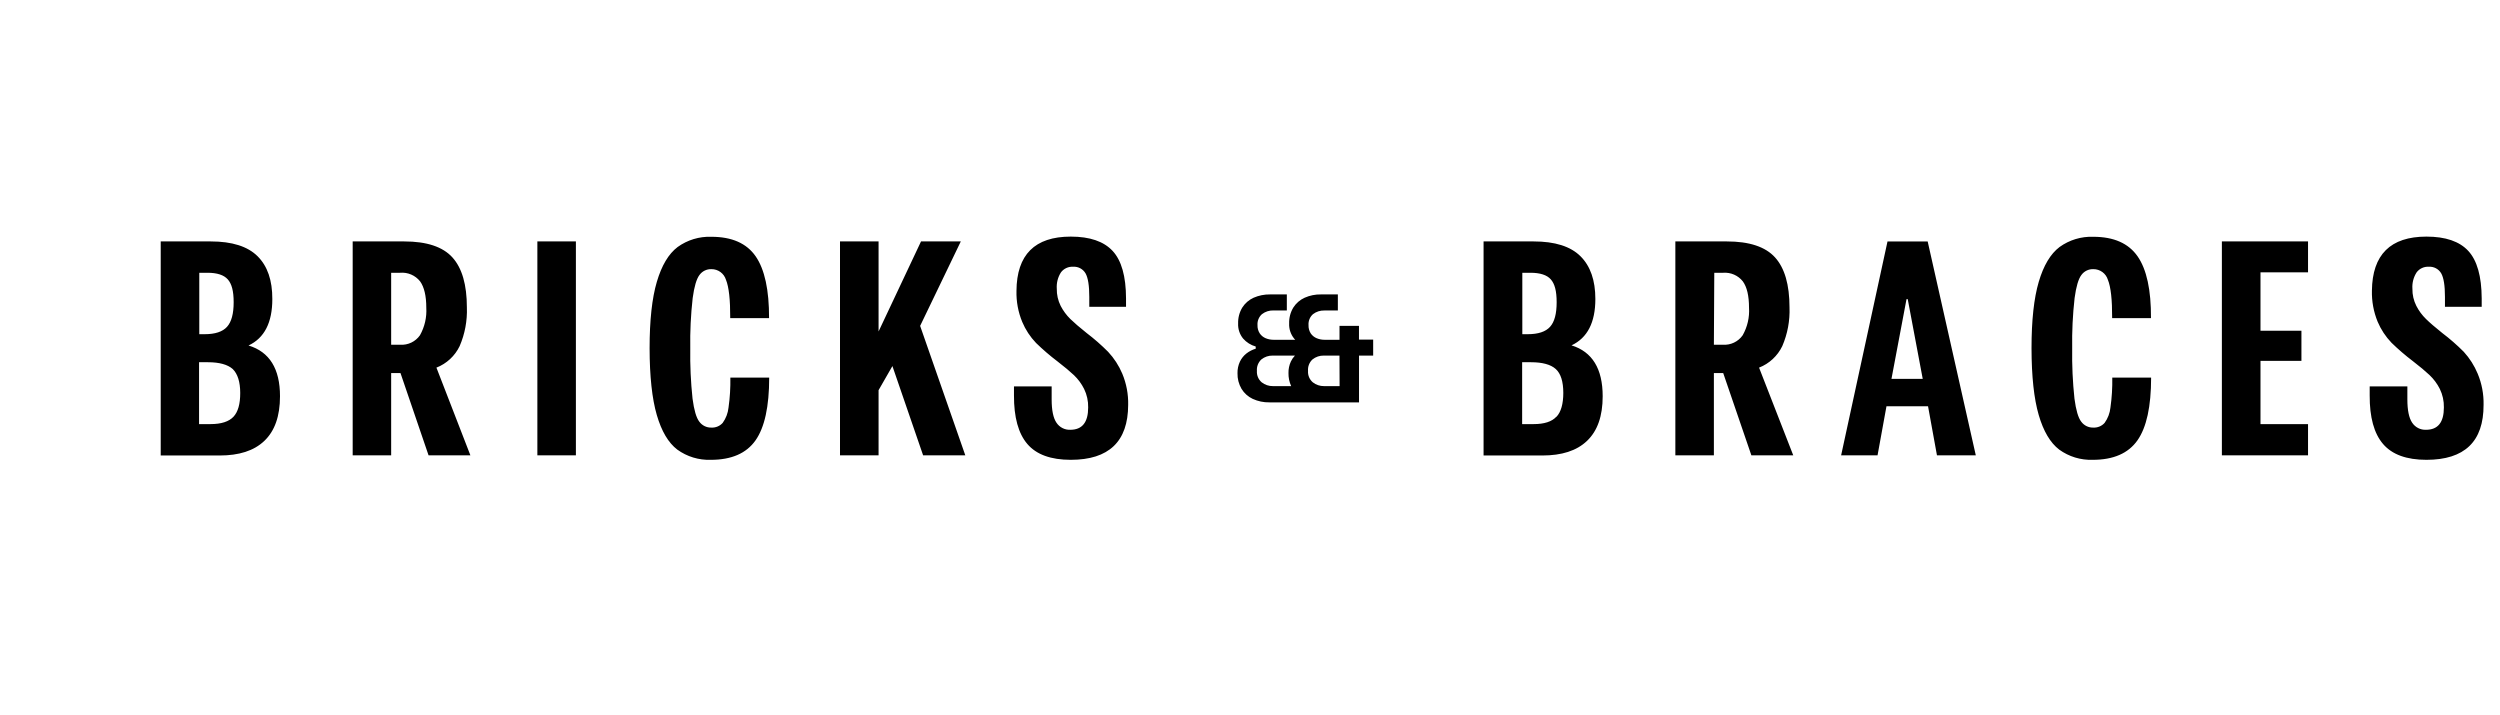
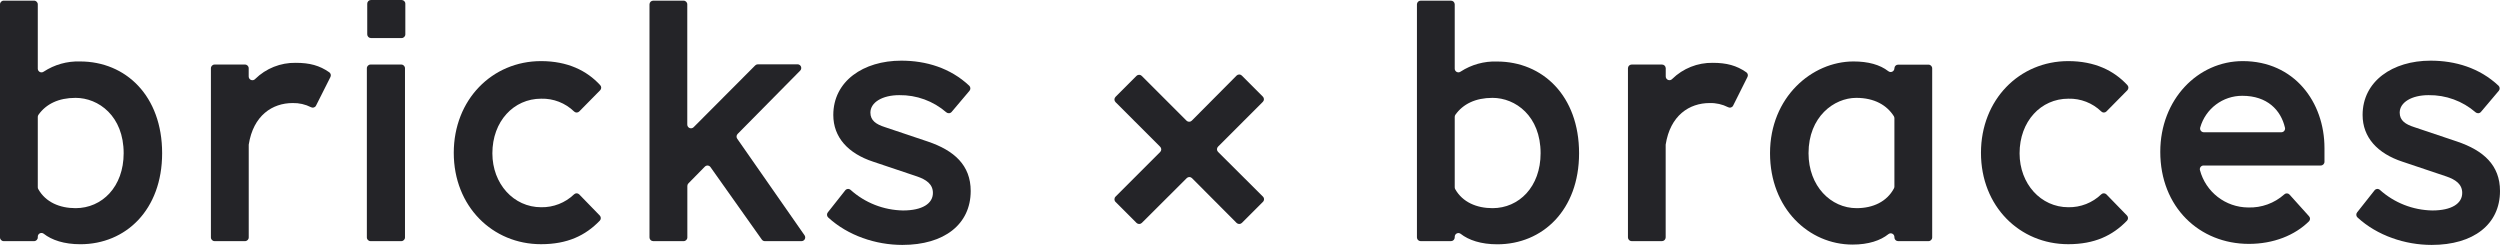
- <svg xmlns="http://www.w3.org/2000/svg" data-name="logo" viewBox="64 47 560 160" class="logo logo-large" fill="#000">
-   <path class="logo-white" d="M126.72 135.76c0 4.46-1.17 7.77-3.51 10s-5.69 3.27-10 3.27H100v-47.95h11.2q7.15 0 10.49 3.31T125 114q0 7.89-5.33 10.39 7.05 2.13 7.05 11.37zm-18.08-27.66v13.76h1.21q3.51 0 5-1.65c1-1.1 1.49-2.94 1.49-5.5s-.44-4.14-1.32-5.13-2.39-1.48-4.55-1.48zm7.66 32.25q1.52-1.62 1.51-5.33t-1.68-5.36c-1.13-1-3-1.52-5.54-1.52h-2V142h2.56c2.44 0 4.13-.57 5.15-1.65zM153.71 130.57h-2.09V149H143v-47.92h11.54q7.56 0 10.8 3.58t3.24 11.2a20 20 0 01-1.62 8.67 9.68 9.68 0 01-5.2 4.82l7.61 19.65H160zm-2.09-6.35h2a5 5 0 004.45-2.12 11.21 11.21 0 001.42-6.18c0-2.65-.47-4.62-1.39-5.9a5.15 5.15 0 00-4.48-1.92h-2zM193 149h-8.63v-47.92H193zM226.62 109.68a3.37 3.37 0 00-3.27-2.39 3.16 3.16 0 00-2.67 1.31q-1 1.32-1.52 5.16a87.62 87.62 0 00-.54 11.27 92.49 92.49 0 00.51 11.27c.34 2.57.84 4.29 1.52 5.16a3.22 3.22 0 002.7 1.32 3.17 3.17 0 002.53-1.05 7.11 7.11 0 001.31-3.44 42.46 42.46 0 00.41-6.71h8.7q0 9.72-3.07 14.07t-10 4.35a12.08 12.08 0 01-7.52-2.29q-3-2.29-4.59-7.76T209.51 125q0-9.37 1.62-14.87t4.66-7.8a12.16 12.16 0 017.56-2.29q6.89 0 9.92 4.38t3 13.84h-8.7q.03-6.18-.95-8.58zM270.78 149l-6.88-20-3.1 5.4V149h-8.64v-47.92h8.64v20.17l9.51-20.17h8.91L270.11 120l10.12 29zM303.85 150q-6.69 0-9.72-3.54t-3-10.9v-2h8.44v2.9q0 3.65 1.08 5.23a3.53 3.53 0 003.1 1.58c2.66 0 4-1.66 4-5a9 9 0 00-.91-4.15 11.21 11.21 0 00-2.26-3.07c-.9-.85-2.14-1.89-3.71-3.1a50.87 50.87 0 01-4.79-4.12 15.48 15.48 0 01-3.1-4.72 17.07 17.07 0 01-1.29-6.95q.08-12.16 12.16-12.16 6.4 0 9.38 3.21t3 10.62v1.89H308v-2.22q0-3.78-.84-5.27a3 3 0 00-2.8-1.48 3.17 3.17 0 00-2.7 1.25 6 6 0 00-.94 3.67 8.27 8.27 0 00.87 3.85 11.65 11.65 0 002.16 2.93c.86.84 2.07 1.88 3.65 3.14a46.46 46.46 0 014.82 4.22 16.66 16.66 0 013.17 4.89 17.18 17.18 0 011.32 7q-.04 12.3-12.86 12.3zM368.41 123.07V120h-4.36v3.11h-3.35a4.44 4.44 0 01-1.77-.35 3 3 0 01-1.32-1.07 3.22 3.22 0 01-.5-1.86 3 3 0 011-2.46 4 4 0 012.57-.82h3v-3.6h-3.76a8.61 8.61 0 00-3.68.74 5.87 5.87 0 00-2.53 2.19 6.5 6.5 0 00-.94 3.57 5 5 0 001.11 3.38 3.33 3.33 0 00.25.28h-4.85a4.56 4.56 0 01-1.78-.35 3 3 0 01-1.31-1.07 3.16 3.16 0 01-.51-1.87 3 3 0 011-2.45 4 4 0 012.57-.83h3v-3.59h-3.76a8.88 8.88 0 00-3.68.74 5.87 5.87 0 00-2.53 2.19 6.5 6.5 0 00-.94 3.57 5 5 0 001.11 3.38 5.9 5.9 0 002.83 1.79v.49a6.25 6.25 0 00-2.07 1.06 5.11 5.11 0 00-1.47 1.84 5.83 5.83 0 00-.54 2.58 6.59 6.59 0 00.9 3.51 5.84 5.84 0 002.51 2.25 8.58 8.58 0 003.74.78h20.07v-10.48h3.17v-3.58zm-14.34 3.58a4.92 4.92 0 00-.91 1.32 5.85 5.85 0 00-.54 2.59 6.82 6.82 0 00.6 2.93h-4.09a4 4 0 01-2.5-.84 3.07 3.07 0 01-1.08-2.57 3.17 3.17 0 011-2.57 3.93 3.93 0 012.55-.86zm10 6.84h-3.49a4 4 0 01-2.5-.84 3.07 3.07 0 01-1.08-2.57 3.14 3.14 0 011-2.57 3.93 3.93 0 012.55-.86h3.49zM423 135.76c0 4.46-1.17 7.77-3.51 10s-5.69 3.27-10 3.27h-13.17v-47.95h11.2q7.16 0 10.5 3.31t3.34 9.58q0 7.89-5.34 10.39 6.98 2.16 6.98 11.4zm-18-27.66v13.76h1.21q3.51 0 5-1.65c1-1.1 1.48-2.94 1.48-5.5s-.44-4.14-1.31-5.13-2.4-1.48-4.56-1.48zm7.66 32.25q1.51-1.62 1.52-5.33c0-2.56-.57-4.35-1.69-5.36s-3-1.52-5.53-1.52h-2V142h2.56q3.59 0 5.1-1.65zM450 130.57h-2.09V149h-8.63v-47.92h11.53q7.56 0 10.8 3.58t3.24 11.2a20 20 0 01-1.62 8.67 9.68 9.68 0 01-5.2 4.82l7.66 19.65h-9.38zm-2.09-6.35h2a5 5 0 004.45-2.12 11.12 11.12 0 001.42-6.18q0-4-1.39-5.9a5.13 5.13 0 00-4.39-1.92h-2zM497.88 149l-2-11h-9.31l-2 11h-8.16l10.39-47.91h9L506.58 149zm-10.19-17.14h7L491.33 114h-.27zM536.17 109.68a3.37 3.37 0 00-3.27-2.39 3.16 3.16 0 00-2.67 1.31q-1 1.32-1.52 5.16a87.62 87.62 0 00-.54 11.27 92.49 92.49 0 00.51 11.27c.34 2.57.84 4.29 1.52 5.16a3.22 3.22 0 002.7 1.32 3.17 3.17 0 002.53-1.05 7.11 7.11 0 001.31-3.44 42.46 42.46 0 00.41-6.71h8.7q0 9.72-3.07 14.07t-10 4.35a12.08 12.08 0 01-7.52-2.29q-3-2.29-4.59-7.76T519.06 125q0-9.37 1.62-14.87t4.66-7.8a12.16 12.16 0 017.56-2.29q6.87 0 9.92 4.38t3 13.84h-8.7q.03-6.18-.95-8.58zM581 108h-10.65v13.09h9.17v6.75h-9.17V142H581v7h-19.3v-47.92H581zM607.52 150q-6.67 0-9.71-3.54t-3-10.9v-2h8.44v2.9q0 3.65 1.08 5.23a3.52 3.52 0 003.1 1.58q4 0 4-5a9 9 0 00-.91-4.15 11.21 11.21 0 00-2.32-3.12c-.9-.85-2.14-1.89-3.71-3.1a50.87 50.87 0 01-4.79-4.12 15.5 15.5 0 01-3.11-4.72 17.25 17.25 0 01-1.28-6.95q.13-12.11 12.21-12.11 6.42 0 9.38 3.21t3 10.62v1.89h-8.23v-2.22q0-3.78-.84-5.27a3 3 0 00-2.8-1.48 3.17 3.17 0 00-2.7 1.25 6 6 0 00-.95 3.67 8.15 8.15 0 00.88 3.85 11.19 11.19 0 002.16 2.93c.85.84 2.07 1.88 3.64 3.14a45.65 45.65 0 014.83 4.22 16.87 16.87 0 013.11 4.89 17.18 17.18 0 011.32 7q.03 12.3-12.8 12.3z" />
+ <svg xmlns="http://www.w3.org/2000/svg" id="Layer_1" data-name="Layer 1" viewBox="0 0 727.8 71.3">
+   <defs>
+     <style>.cls-1{fill:#242428;}</style>
+   </defs>
+   <path class="cls-1" d="M11,68.9v.22A1.08,1.08,0,0,1,9.92,70.2H1.08A1.08,1.08,0,0,1,0,69.12V1.27A1.08,1.08,0,0,1,1.08.19H9.92A1.08,1.08,0,0,1,11,1.27V20a1.08,1.08,0,0,0,1.72.86A18.26,18.26,0,0,1,23.3,17.89c13.3,0,23.9,10,23.9,26.71,0,16.5-10.6,26.5-23.8,26.5-4.74,0-8.33-1.21-10.68-3.06A1.07,1.07,0,0,0,11,68.9ZM36,44.6c0-10.81-7.3-16.11-14-16.11-4.95,0-8.58,1.79-10.8,4.92A1.1,1.1,0,0,0,11,34V54.51a1.11,1.11,0,0,0,.14.54C13.28,58.87,17.4,60.6,22,60.6,29.7,60.6,36,54.4,36,44.6Z" />
+   <path class="cls-1" d="M62.48,18.79h8.84a1.08,1.08,0,0,1,1.08,1.08v2.4a1.08,1.08,0,0,0,1.89.72,16.46,16.46,0,0,1,11.81-4.7c4.06,0,6.92.77,9.77,2.76a1.09,1.09,0,0,1,.33,1.36L92,30.75a1.06,1.06,0,0,1-1.46.46A11.19,11.19,0,0,0,85.2,30c-5.88,0-11.46,3.58-12.79,12.11,0,.06,0,.13,0,.19V69.12a1.08,1.08,0,0,1-1.08,1.08H62.48a1.08,1.08,0,0,1-1.08-1.08V19.87A1.08,1.08,0,0,1,62.48,18.79Z" />
+   <path class="cls-1" d="M107.88,18.79h8.94a1.08,1.08,0,0,1,1.08,1.08V69.12a1.08,1.08,0,0,1-1.08,1.08h-8.94a1.08,1.08,0,0,1-1.08-1.08V19.87A1.08,1.08,0,0,1,107.88,18.79Z" />
+   <path class="cls-1" d="M132.1,44.5c0-15.51,11.2-26.71,25.4-26.71,7.74,0,13.35,2.77,17.23,7a1.06,1.06,0,0,1,0,1.47l-6.1,6.19a1.06,1.06,0,0,1-1.51,0,13.25,13.25,0,0,0-9.58-3.72c-8,0-14.2,6.59-14.2,15.9,0,8.9,6.2,15.7,14.2,15.7a13.48,13.48,0,0,0,9.58-3.75,1.06,1.06,0,0,1,1.49,0l6,6.17a1.08,1.08,0,0,1,0,1.49c-4.19,4.34-9.43,6.85-17.1,6.85C143.4,71.1,132.1,60.1,132.1,44.5Z" />
+   <path class="cls-1" d="M190.17.19H199a1.08,1.08,0,0,1,1.08,1.08v35a1.08,1.08,0,0,0,1.84.77l17.94-18a1.12,1.12,0,0,1,.77-.32h11.56a1.08,1.08,0,0,1,.76,1.84L214.73,39a1.09,1.09,0,0,0-.12,1.37L234.22,68.5a1.08,1.08,0,0,1-.88,1.7H222.66a1.07,1.07,0,0,1-.88-.46L206.84,48.65a1.07,1.07,0,0,0-1.64-.14l-4.79,4.87a1.07,1.07,0,0,0-.31.76v15A1.08,1.08,0,0,1,199,70.2h-8.85a1.08,1.08,0,0,1-1.07-1.08V1.27A1.08,1.08,0,0,1,190.17.19Z" />
+   <path class="cls-1" d="M241,61.82l5.06-6.4a1.07,1.07,0,0,1,1.55-.15,23.45,23.45,0,0,0,15.28,6c5.6,0,8.7-2,8.7-5.1,0-2.6-2-3.9-4.6-4.8l-12.8-4.3c-7.3-2.4-11.6-7.1-11.6-13.6,0-9.81,8.7-15.81,19.8-15.81,7.18,0,14.27,2.11,19.78,7.3a1.08,1.08,0,0,1,.07,1.47l-5.19,6.14a1.1,1.1,0,0,1-1.56.13,20.45,20.45,0,0,0-13.7-5c-4.9,0-8.4,2.09-8.4,5.09,0,2.31,1.7,3.41,4.2,4.21l12.5,4.2c7.7,2.6,12.5,6.9,12.5,14.4,0,9.7-7.7,15.7-19.9,15.7-7.68,0-15.82-2.68-21.59-8A1.08,1.08,0,0,1,241,61.82Z" />
+   <path class="cls-1" d="M367.64,58.79l-6.11,6.11a1.1,1.1,0,0,1-1.53,0L347,51.85a1.06,1.06,0,0,0-1.51,0L332.4,64.9a1.1,1.1,0,0,1-1.53,0l-6.12-6.12a1.09,1.09,0,0,1,0-1.53l13-13a1.07,1.07,0,0,0,0-1.52l-13-13a1.08,1.08,0,0,1,0-1.53l6.1-6.11a1.08,1.08,0,0,1,1.53,0l13.05,13.05a1.08,1.08,0,0,0,1.51,0L360,22a1.07,1.07,0,0,1,1.52,0l6.12,6.13a1.07,1.07,0,0,1,0,1.52L354.59,42.7a1.08,1.08,0,0,0,0,1.51l13.05,13A1.08,1.08,0,0,1,367.64,58.79Z" />
+   <path class="cls-1" d="M423.5,68.9v.22a1.09,1.09,0,0,1-1.08,1.08h-8.85a1.08,1.08,0,0,1-1.07-1.08V1.27A1.08,1.08,0,0,1,413.57.19h8.85a1.09,1.09,0,0,1,1.08,1.08V20a1.07,1.07,0,0,0,1.71.85,18.29,18.29,0,0,1,10.59-2.94c13.3,0,23.9,10,23.9,26.71,0,16.5-10.6,26.5-23.8,26.5-4.74,0-8.34-1.21-10.69-3.06A1.07,1.07,0,0,0,423.5,68.9Zm25-24.3c0-10.81-7.3-16.11-14-16.11-4.95,0-8.58,1.79-10.81,4.92a1.09,1.09,0,0,0-.19.63V54.51a1.11,1.11,0,0,0,.13.54c2.15,3.82,6.27,5.55,10.87,5.55C442.2,60.6,448.5,54.4,448.5,44.6Z" />
+   <path class="cls-1" d="M475,18.79h8.85a1.09,1.09,0,0,1,1.08,1.08v2.4a1.08,1.08,0,0,0,1.88.72,16.5,16.5,0,0,1,11.82-4.7c4,0,6.92.77,9.77,2.76a1.07,1.07,0,0,1,.32,1.36l-4.17,8.34a1.06,1.06,0,0,1-1.46.46A11.22,11.22,0,0,0,497.7,30c-5.88,0-11.46,3.58-12.79,12.11a1.21,1.21,0,0,0,0,.19V69.12a1.09,1.09,0,0,1-1.08,1.08H475a1.08,1.08,0,0,1-1.07-1.08V19.87A1.08,1.08,0,0,1,475,18.79Z" />
+   <path class="cls-1" d="M515.29,44.6c0-16.31,12.21-26.71,24.31-26.71,4.24,0,7.68.93,10.12,2.83a1.09,1.09,0,0,0,1.78-.82v0a1.08,1.08,0,0,1,1.07-1.08h8.85a1.08,1.08,0,0,1,1.08,1.08V69.12a1.08,1.08,0,0,1-1.08,1.08h-8.85a1.08,1.08,0,0,1-1.07-1.08V69a1.07,1.07,0,0,0-1.74-.84C547.47,70,544,71.2,539.3,71.2,526.6,71.2,515.29,60.7,515.29,44.6Zm36.21,9.72V34.42a1.16,1.16,0,0,0-.17-.6c-2-3.15-5.59-5.33-10.93-5.33-6.5,0-13.9,5.51-13.9,16.11,0,9.6,6.5,16,14,16,4.8,0,8.83-1.92,10.87-5.76A1.18,1.18,0,0,0,551.5,54.32Z" />
+   <path class="cls-1" d="M576.7,44.5c0-15.51,11.2-26.71,25.4-26.71,7.74,0,13.34,2.77,17.23,7a1.07,1.07,0,0,1,0,1.47l-6.11,6.19a1.05,1.05,0,0,1-1.5,0,13.25,13.25,0,0,0-9.58-3.72c-8,0-14.2,6.59-14.2,15.9,0,8.9,6.2,15.7,14.2,15.7a13.47,13.47,0,0,0,9.57-3.75,1.07,1.07,0,0,1,1.5,0l6,6.17a1.08,1.08,0,0,1,0,1.49c-4.19,4.34-9.44,6.85-17.1,6.85C588,71.1,576.7,60.1,576.7,44.5Z" />
+   <path class="cls-1" d="M628.9,44.2c0-15.31,11-26.41,24-26.41,15,0,23.8,11.91,23.8,25.31v4a1.08,1.08,0,0,1-1.08,1.08H641.5a1.08,1.08,0,0,0-1.06,1.32A14.62,14.62,0,0,0,654.5,60.4,15,15,0,0,0,665,56.59a1.06,1.06,0,0,1,1.53.06l5.67,6.3a1.06,1.06,0,0,1,0,1.47C668.08,68.5,661.88,71,654.7,71,640.3,71,628.9,60.3,628.9,44.2Zm23.9-16.31a12.69,12.69,0,0,0-12.27,9.22,1.09,1.09,0,0,0,1,1.39H664.2a1.08,1.08,0,0,0,1-1.33C664,32,660,27.89,652.8,27.89Z" />
+   <path class="cls-1" d="M686.21,61.82l5.06-6.4a1.07,1.07,0,0,1,1.55-.15,23.45,23.45,0,0,0,15.28,6c5.6,0,8.7-2,8.7-5.1,0-2.6-2-3.9-4.6-4.8l-12.8-4.3c-7.3-2.4-11.6-7.1-11.6-13.6,0-9.81,8.7-15.81,19.8-15.81,7.18,0,14.27,2.11,19.78,7.3a1.08,1.08,0,0,1,.07,1.47l-5.19,6.14a1.1,1.1,0,0,1-1.56.13,20.45,20.45,0,0,0-13.7-5c-4.9,0-8.4,2.09-8.4,5.09,0,2.31,1.7,3.41,4.2,4.21l12.5,4.2c7.7,2.6,12.5,6.9,12.5,14.4,0,9.7-7.7,15.7-19.9,15.7-7.68,0-15.82-2.68-21.59-8A1.08,1.08,0,0,1,686.21,61.82Z" />
+   <path class="cls-1" d="M108,0h8.94A1.08,1.08,0,0,1,118,1.08V10a1.08,1.08,0,0,1-1.08,1.08H108A1.08,1.08,0,0,1,106.91,10V1.08A1.08,1.08,0,0,1,108,0Z" />
</svg>
